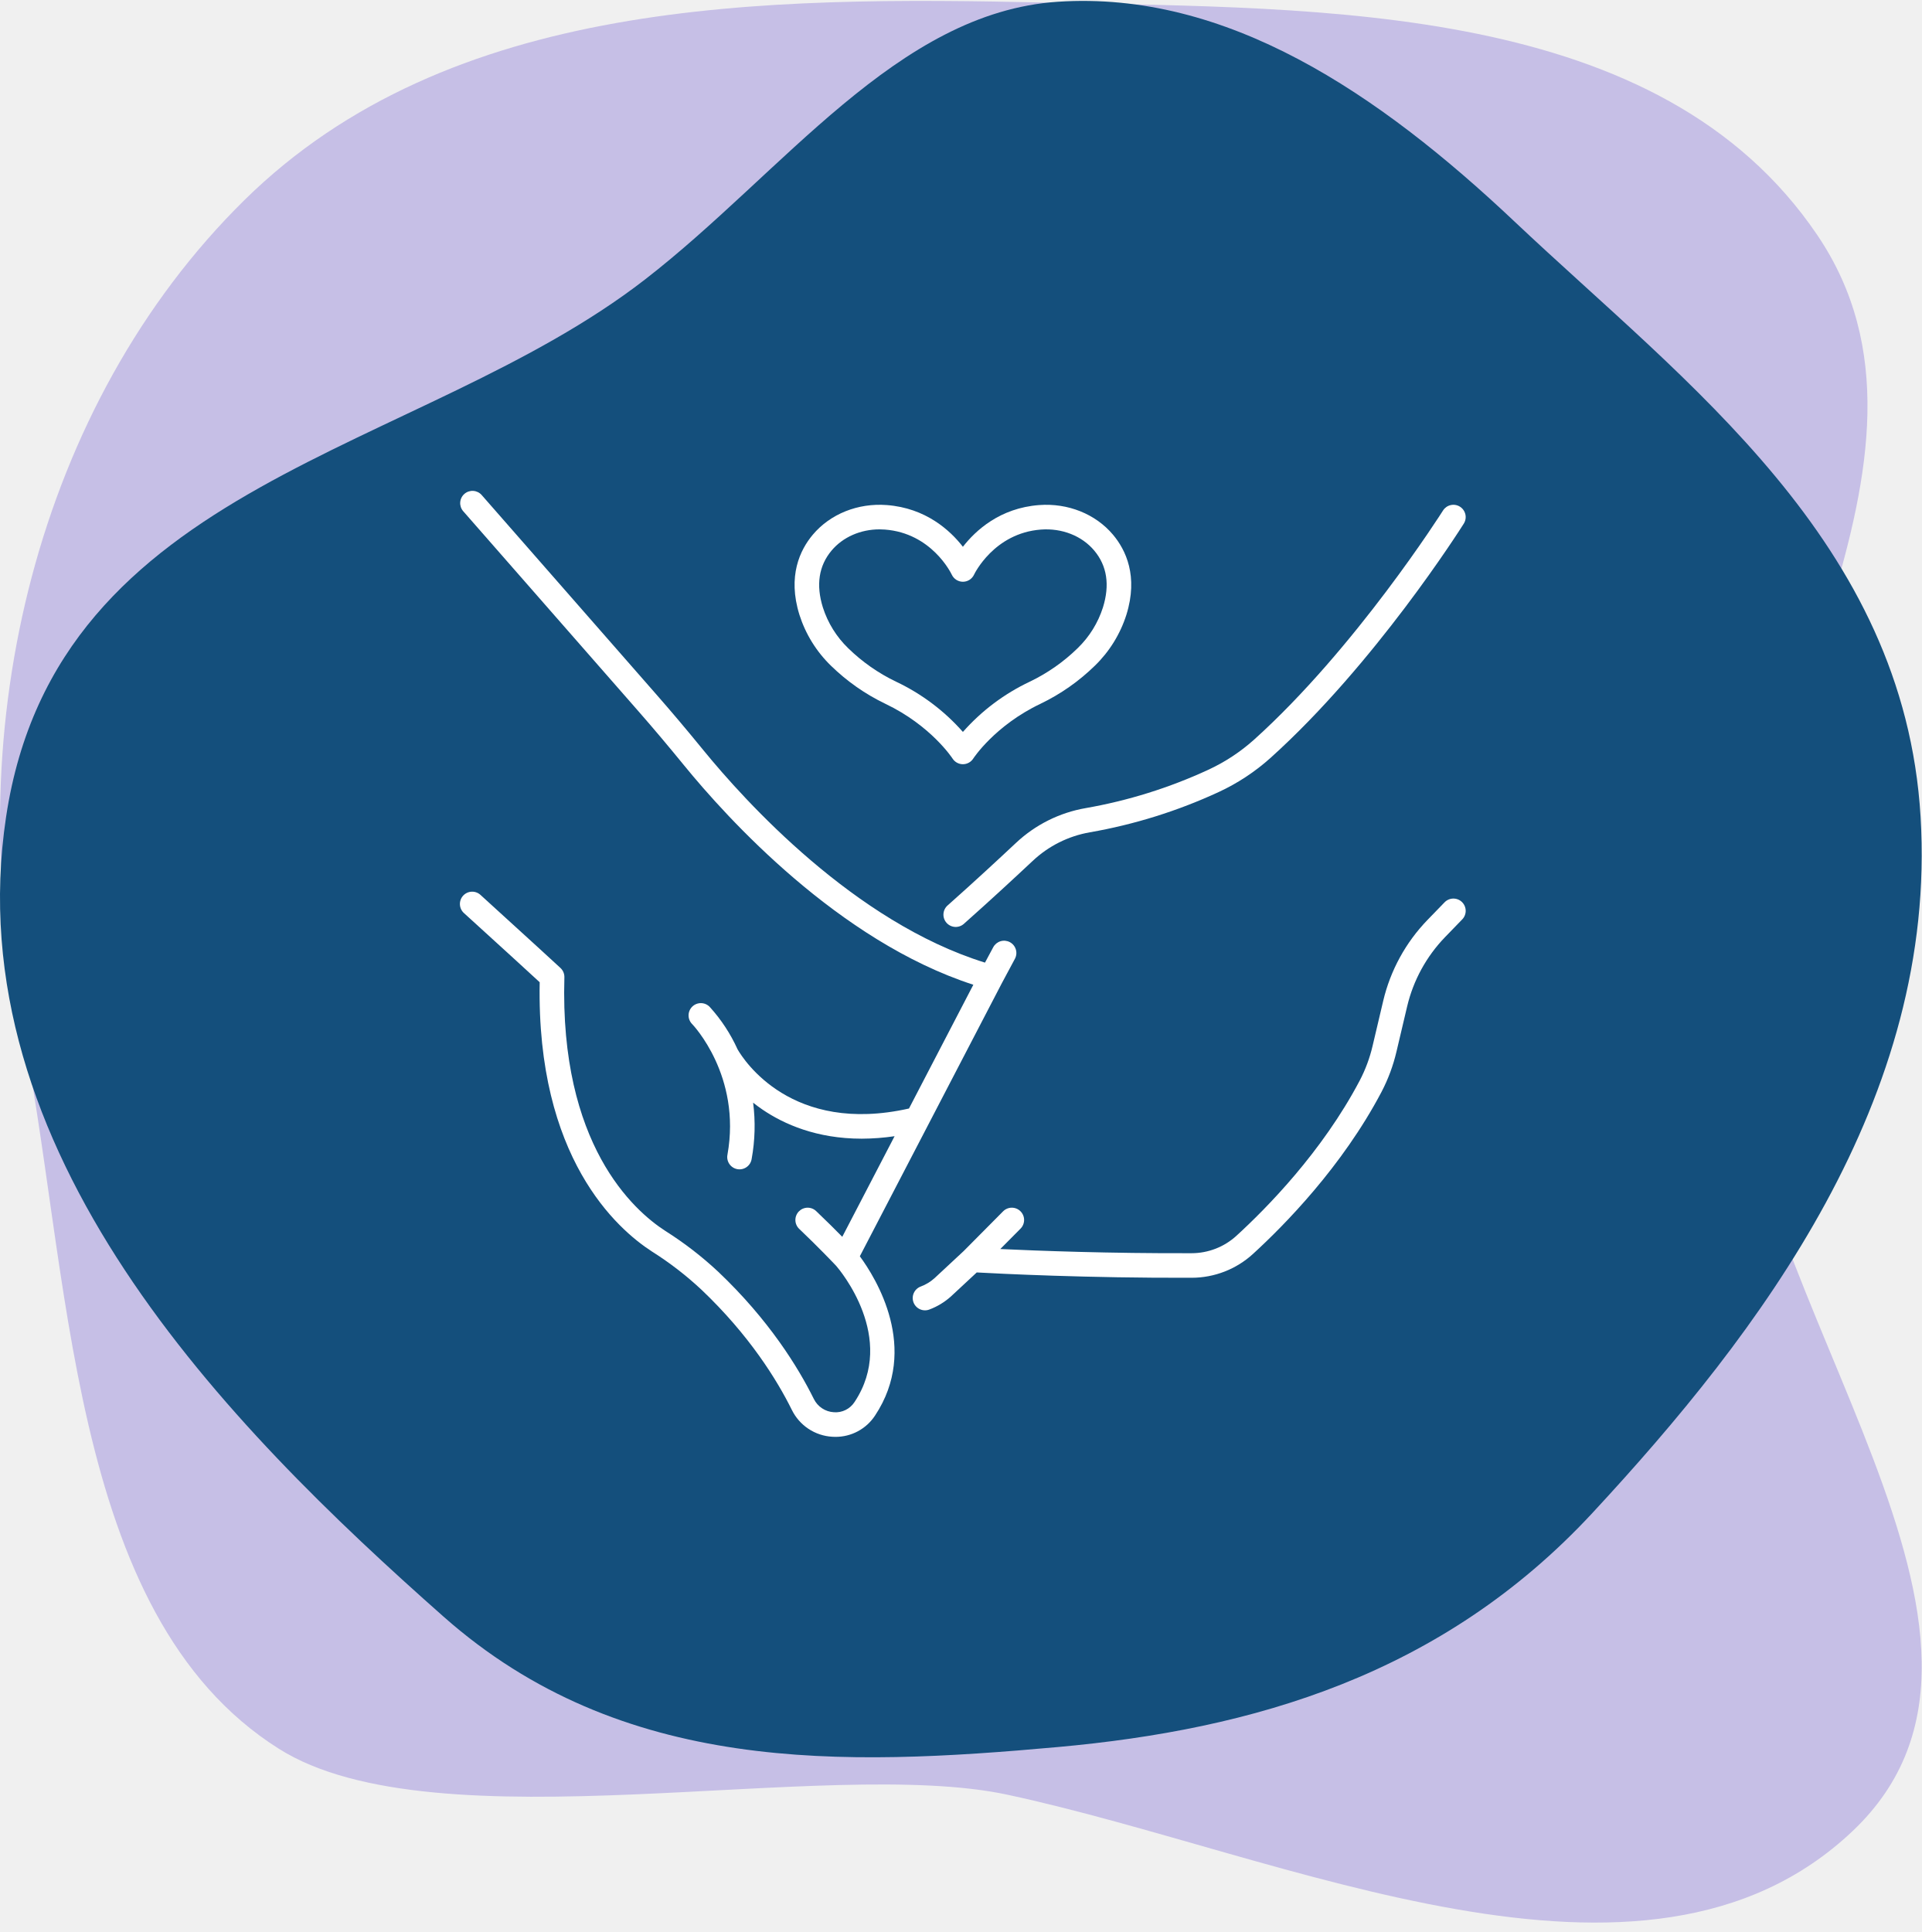
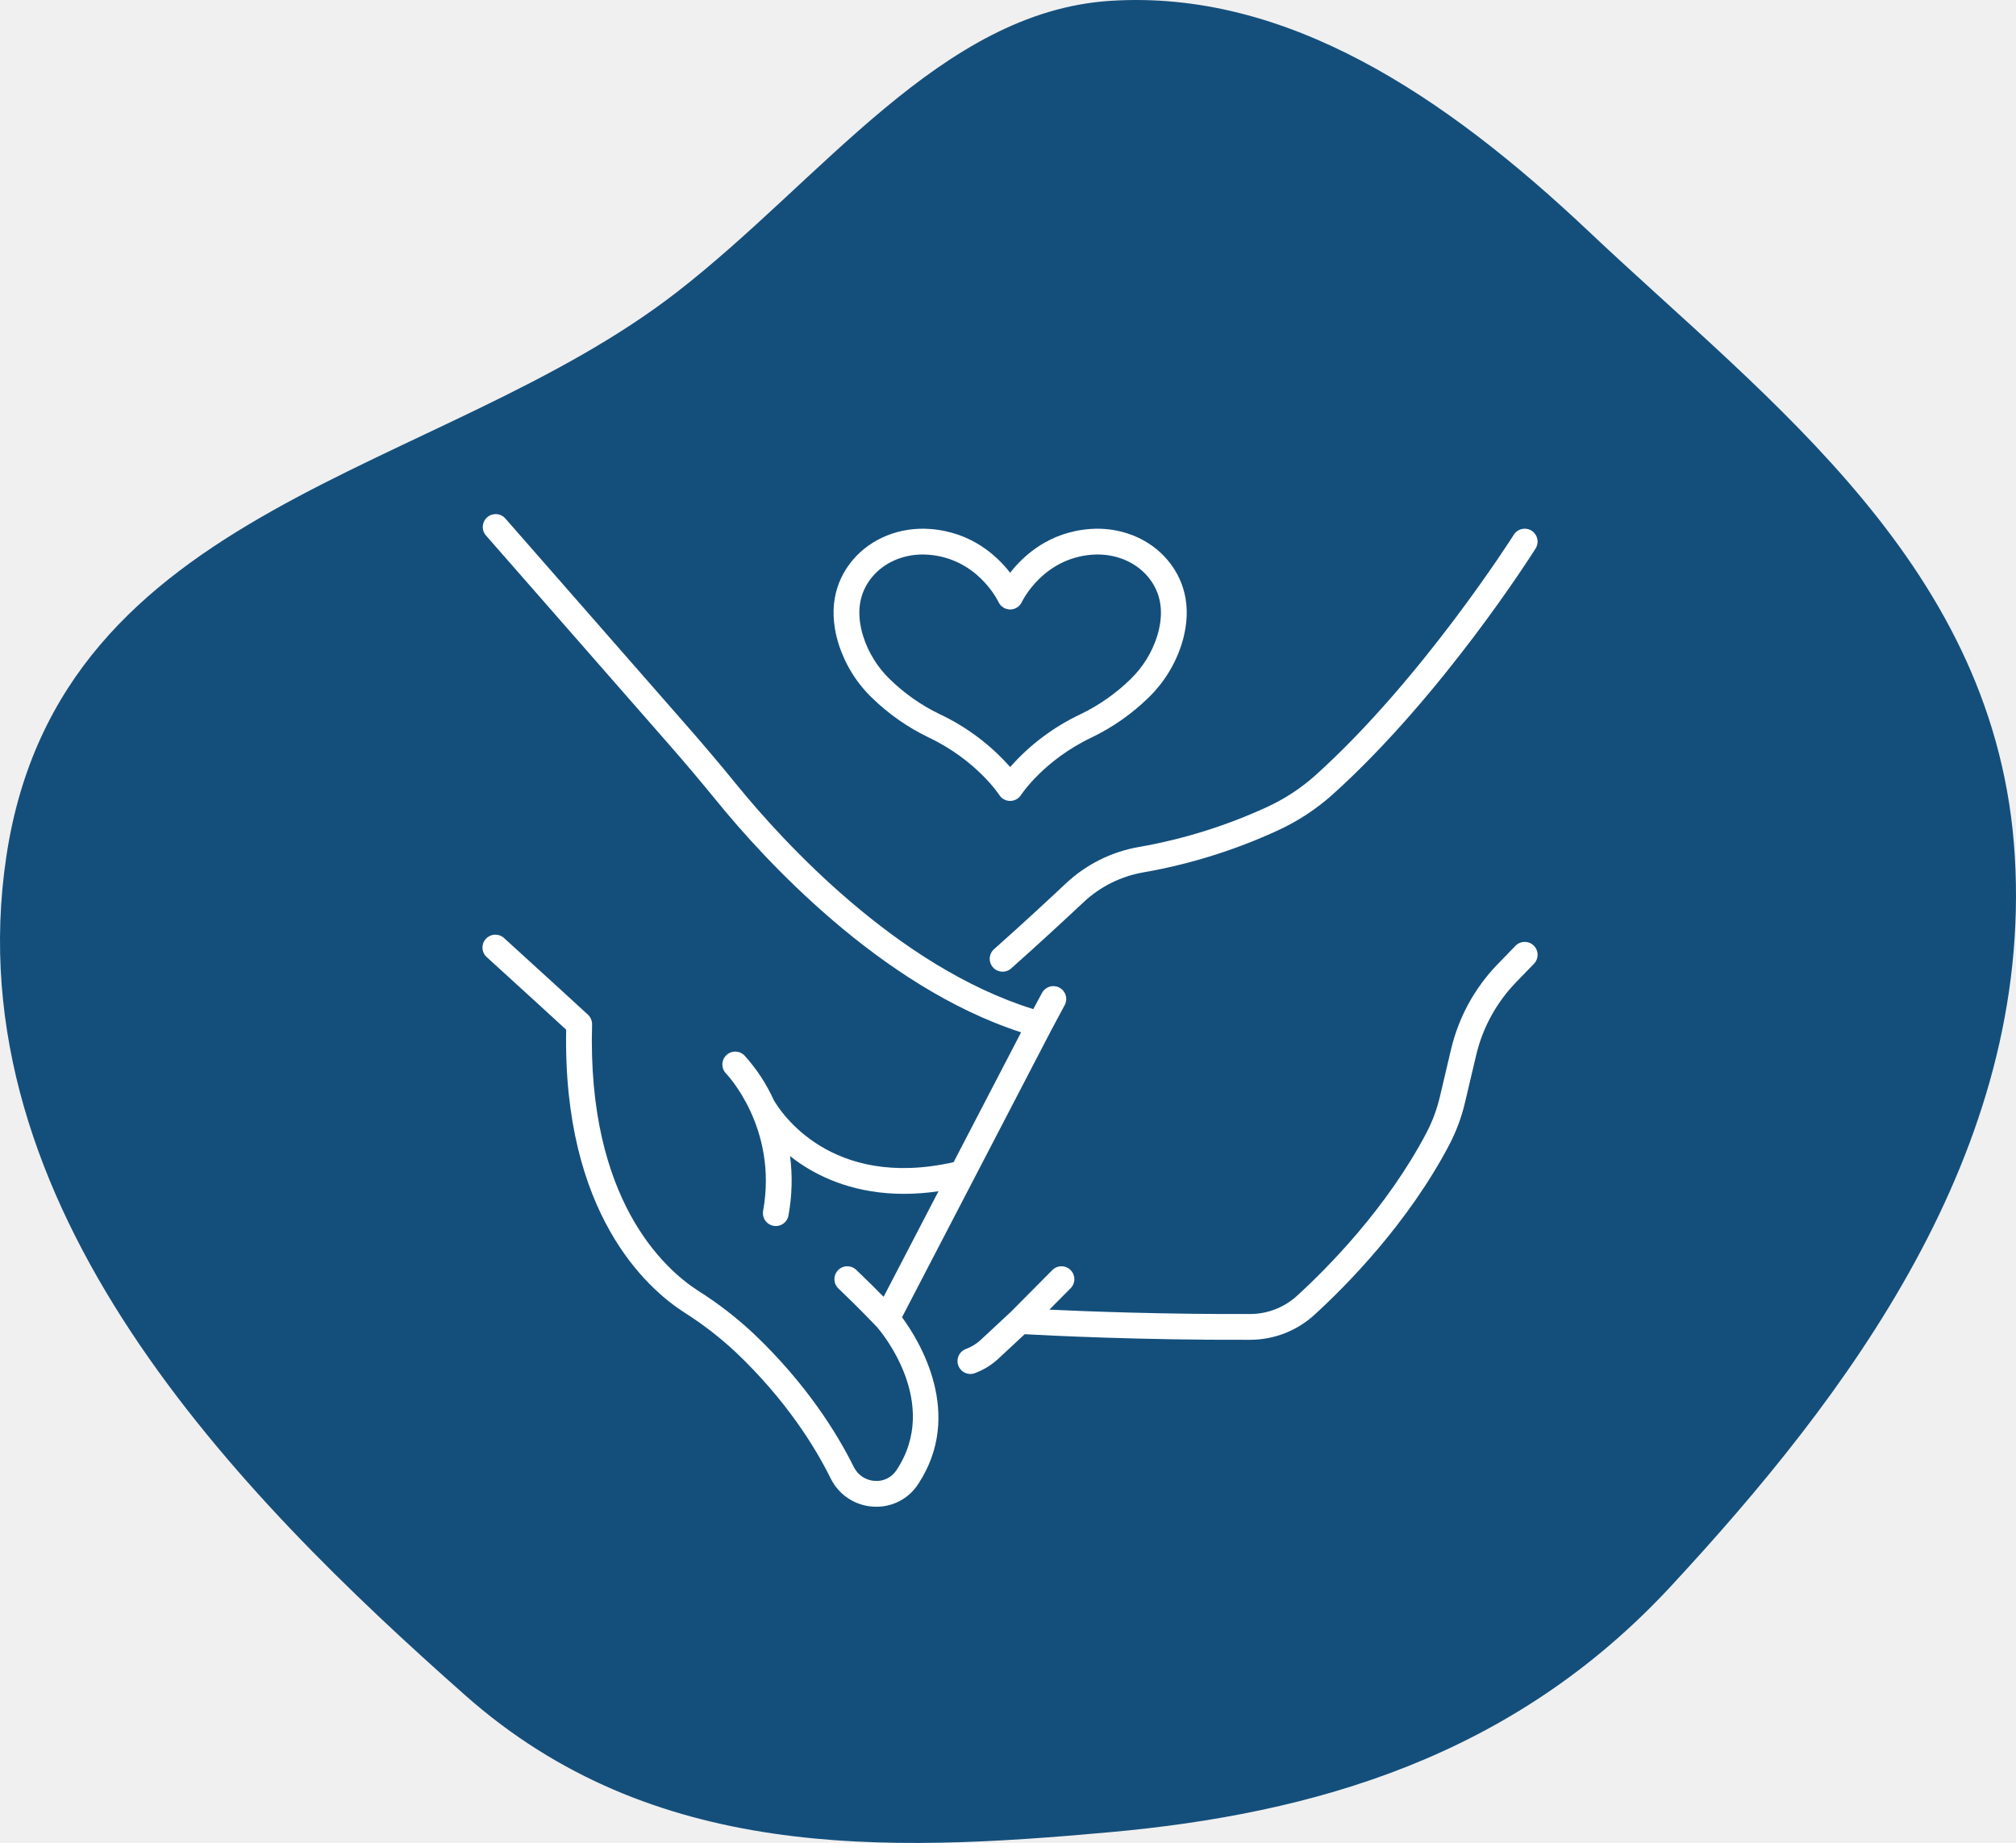
- <svg xmlns="http://www.w3.org/2000/svg" width="186" height="187" viewBox="0 0 186 187" fill="none">
-   <g clip-path="url(#clip0_293_6297)">
-     <path fill-rule="evenodd" clip-rule="evenodd" d="M101.431 0.252C128.347 0.848 160.651 0.239 175.892 22.75C190.585 44.452 167.22 71.959 167.799 98.278C168.407 125.934 199.241 158.395 179.289 177.252C159.137 196.299 124.448 179.495 97.5 173.71C79.913 169.934 42.269 178.894 27 169.271C6.282 156.214 6.943 122.485 1.902 98.278C-3.881 70.502 3.566 39.155 23.646 19.378C43.544 -0.219 73.703 -0.362 101.431 0.252Z" fill="#C6BFE6" />
-     <path fill-rule="evenodd" clip-rule="evenodd" d="M102.383 0.17C118.702 -0.911 133.384 8.971 146.61 21.465C163.202 37.138 184.29 52.447 185.891 79.056C187.534 106.369 170.336 128.966 154.131 146.439C139.56 162.151 121.256 167.395 102.383 169.098C81.559 170.977 60.196 171.749 42.929 156.475C22.008 137.969 -4.282 111.374 0.59 79.056C5.504 46.456 40.516 44.034 62.44 27.044C75.828 16.669 86.824 1.202 102.383 0.17Z" fill="#144F7C" />
-     <path d="M141.501 87.308C141.274 87.089 140.97 86.968 140.655 86.973C140.34 86.978 140.039 87.108 139.82 87.334L138.173 89.033C136.06 91.213 134.576 93.925 133.878 96.88L132.851 101.234C132.579 102.399 132.161 103.525 131.607 104.585C127.966 111.499 122.567 116.967 119.673 119.611C118.491 120.693 116.948 121.294 115.347 121.299C107.418 121.328 100.443 121.065 96.817 120.895L98.777 118.92C98.999 118.696 99.123 118.394 99.122 118.078C99.121 117.763 98.994 117.461 98.77 117.239C98.547 117.017 98.244 116.893 97.928 116.894C97.613 116.895 97.311 117.021 97.089 117.245L93.274 121.089L90.441 123.725C90.053 124.072 89.604 124.343 89.115 124.525C88.969 124.579 88.835 124.662 88.721 124.768C88.606 124.874 88.514 125.002 88.449 125.144C88.384 125.286 88.347 125.439 88.342 125.595C88.336 125.751 88.361 125.907 88.415 126.053C88.47 126.2 88.552 126.334 88.659 126.448C88.765 126.563 88.893 126.655 89.035 126.72C89.177 126.785 89.33 126.821 89.486 126.827C89.642 126.833 89.798 126.808 89.944 126.753C90.717 126.466 91.429 126.034 92.043 125.482L94.538 123.161C96.677 123.279 105.253 123.714 115.355 123.676C117.548 123.67 119.659 122.847 121.277 121.367C124.285 118.618 129.901 112.927 133.711 105.693C134.359 104.455 134.847 103.141 135.165 101.78L136.192 97.426C136.791 94.888 138.066 92.56 139.881 90.688L141.527 88.989C141.747 88.763 141.867 88.459 141.862 88.143C141.857 87.828 141.727 87.528 141.501 87.308Z" fill="white" />
-     <path d="M98.329 81.591C96.732 83.089 94.29 85.354 91.721 87.635C91.603 87.738 91.506 87.863 91.436 88.004C91.367 88.145 91.326 88.298 91.316 88.455C91.306 88.612 91.327 88.769 91.378 88.918C91.429 89.066 91.509 89.203 91.613 89.32C91.718 89.438 91.844 89.533 91.986 89.602C92.127 89.67 92.281 89.709 92.438 89.718C92.594 89.727 92.751 89.704 92.9 89.651C93.047 89.599 93.184 89.518 93.3 89.412C95.888 87.114 98.348 84.832 99.956 83.325C101.49 81.881 103.415 80.919 105.49 80.559C109.793 79.808 113.98 78.499 117.945 76.667C119.771 75.823 121.462 74.71 122.961 73.367C133.058 64.281 141.332 51.233 141.678 50.682C141.846 50.415 141.902 50.093 141.832 49.785C141.762 49.478 141.573 49.21 141.306 49.042C141.04 48.874 140.717 48.819 140.41 48.889C140.102 48.958 139.835 49.147 139.667 49.414C139.583 49.546 131.217 62.739 121.37 71.601C120.046 72.786 118.554 73.766 116.941 74.511C113.166 76.256 109.18 77.501 105.084 78.217C102.55 78.655 100.202 79.829 98.329 81.591Z" fill="white" />
-     <path d="M96.975 95.147L98.235 92.797C98.382 92.519 98.413 92.195 98.321 91.894C98.229 91.594 98.023 91.342 97.746 91.194C97.469 91.045 97.145 91.012 96.844 91.102C96.543 91.192 96.29 91.397 96.139 91.673L95.335 93.173C82.703 89.257 72.098 77.538 68.064 72.592C66.498 70.672 65.032 68.935 63.584 67.282L46.618 47.91C46.41 47.675 46.117 47.533 45.804 47.514C45.491 47.494 45.183 47.599 44.947 47.806C44.711 48.013 44.566 48.304 44.544 48.617C44.522 48.93 44.625 49.239 44.83 49.476L61.797 68.848C63.227 70.48 64.674 72.196 66.222 74.094C70.351 79.155 81.144 91.079 94.208 95.314L87.979 107.294C76.624 109.844 71.994 102.619 71.388 101.566C70.712 100.07 69.806 98.689 68.704 97.472C68.597 97.356 68.466 97.263 68.322 97.198C68.177 97.133 68.021 97.097 67.862 97.093C67.704 97.09 67.546 97.118 67.399 97.176C67.251 97.234 67.117 97.321 67.003 97.432C66.89 97.542 66.8 97.675 66.738 97.821C66.677 97.967 66.645 98.124 66.645 98.283C66.645 98.441 66.677 98.598 66.739 98.744C66.801 98.89 66.891 99.023 67.004 99.133C67.052 99.183 71.778 104.125 70.411 111.756C70.379 111.912 70.379 112.072 70.41 112.227C70.442 112.382 70.504 112.53 70.593 112.661C70.681 112.792 70.796 112.904 70.929 112.99C71.061 113.076 71.21 113.135 71.366 113.163C71.522 113.191 71.682 113.188 71.837 113.153C71.991 113.118 72.137 113.053 72.266 112.961C72.395 112.869 72.504 112.753 72.588 112.618C72.671 112.483 72.727 112.333 72.751 112.176C73.079 110.379 73.127 108.542 72.894 106.729C73.18 106.954 73.478 107.178 73.8 107.397C75.875 108.807 79.04 110.214 83.404 110.214C84.469 110.21 85.533 110.13 86.586 109.974L81.522 119.712C80.866 119.044 79.981 118.16 78.992 117.221C78.879 117.113 78.745 117.029 78.6 116.973C78.454 116.917 78.299 116.89 78.143 116.894C77.987 116.898 77.833 116.933 77.69 116.996C77.547 117.06 77.419 117.151 77.311 117.264C77.204 117.377 77.12 117.51 77.064 117.656C77.007 117.802 76.981 117.957 76.985 118.113C76.989 118.269 77.023 118.423 77.087 118.565C77.15 118.708 77.241 118.837 77.354 118.944C79.234 120.731 80.776 122.358 80.932 122.523C81.272 122.914 86.835 129.498 82.71 135.702C82.496 136.033 82.197 136.299 81.844 136.473C81.491 136.648 81.097 136.723 80.705 136.691C80.297 136.668 79.902 136.536 79.562 136.309C79.222 136.083 78.948 135.77 78.768 135.402C77.262 132.362 74.434 127.759 69.515 123.093C67.94 121.621 66.23 120.301 64.407 119.149C61.31 117.154 54.157 110.769 54.626 94.597C54.631 94.427 54.599 94.258 54.534 94.102C54.468 93.945 54.369 93.805 54.245 93.689C54.216 93.663 51.315 90.984 46.522 86.634C46.407 86.525 46.272 86.439 46.123 86.383C45.975 86.327 45.817 86.301 45.659 86.307C45.501 86.313 45.345 86.35 45.201 86.417C45.058 86.484 44.929 86.579 44.822 86.696C44.716 86.813 44.634 86.951 44.581 87.1C44.529 87.25 44.506 87.408 44.516 87.566C44.525 87.725 44.566 87.879 44.636 88.021C44.707 88.163 44.804 88.29 44.924 88.394C48.695 91.816 51.291 94.201 52.236 95.072C51.911 112.058 59.719 118.958 63.12 121.147C64.818 122.219 66.411 123.448 67.878 124.818C72.543 129.244 75.216 133.591 76.638 136.458C77.001 137.202 77.555 137.835 78.243 138.293C78.931 138.751 79.729 139.017 80.555 139.065C80.657 139.072 80.759 139.075 80.86 139.075C81.619 139.078 82.367 138.892 83.035 138.533C83.704 138.174 84.273 137.654 84.69 137.019C89.02 130.506 84.772 123.699 83.222 121.597L96.975 95.147Z" fill="white" />
-     <path d="M80.431 64.439C81.972 65.944 83.749 67.187 85.691 68.12C90.108 70.224 92.175 73.389 92.194 73.418C92.301 73.586 92.449 73.725 92.624 73.822C92.799 73.918 92.996 73.969 93.196 73.969H93.199C93.399 73.969 93.595 73.918 93.77 73.822C93.945 73.727 94.093 73.588 94.2 73.421C94.22 73.389 96.288 70.224 100.706 68.121C102.648 67.188 104.424 65.944 105.966 64.439C107.376 63.072 108.426 61.377 109.022 59.505C110.189 55.762 108.962 53.226 107.728 51.757C106.04 49.749 103.363 48.675 100.573 48.886C96.789 49.17 94.434 51.336 93.198 52.923C91.963 51.336 89.608 49.17 85.824 48.885C83.028 48.674 80.356 49.749 78.669 51.756C77.434 53.225 76.209 55.761 77.375 59.504C77.971 61.376 79.02 63.071 80.431 64.439ZM80.489 53.286C81.584 51.983 83.292 51.237 85.131 51.237C85.302 51.237 85.473 51.243 85.645 51.257C90.161 51.597 92.044 55.46 92.12 55.62C92.216 55.825 92.368 55.999 92.559 56.121C92.75 56.243 92.972 56.308 93.198 56.308C93.425 56.308 93.647 56.243 93.838 56.121C94.029 55.999 94.181 55.825 94.277 55.62C94.295 55.58 96.194 51.6 100.752 51.257C102.785 51.105 104.712 51.863 105.908 53.287C107.148 54.762 107.432 56.616 106.752 58.797C106.274 60.293 105.433 61.647 104.304 62.739C102.95 64.062 101.389 65.154 99.684 65.974C97.213 67.139 95.006 68.796 93.198 70.844C91.39 68.796 89.184 67.139 86.713 65.973C85.007 65.153 83.447 64.061 82.093 62.739C80.964 61.647 80.123 60.292 79.645 58.796C78.965 56.615 79.249 54.761 80.489 53.286Z" fill="white" />
-   </g>
-   <defs>
-     <clipPath id="clip0_293_6297">
-       <rect width="186" height="186" fill="white" transform="translate(0 0.0893555)" />
-     </clipPath>
-   </defs>
+ <svg xmlns="http://www.w3.org/2000/svg" width="186" height="170" viewBox="0 0 186 170" fill="none">
+   <path fill-rule="evenodd" clip-rule="evenodd" d="M102.383 0.081C118.702 -1 133.384 8.882 146.61 21.376C163.202 37.049 184.29 52.357 185.891 78.967C187.534 106.28 170.336 128.877 154.131 146.35C139.56 162.062 121.256 167.306 102.383 169.009C81.559 170.888 60.196 171.659 42.929 156.386C22.008 137.879 -4.282 111.285 0.59 78.967C5.504 46.366 40.516 43.945 62.44 26.954C75.828 16.579 86.824 1.112 102.383 0.081Z" fill="#144F7C" />
+   <path d="M141.501 87.219C141.275 86.999 140.97 86.879 140.655 86.884C140.34 86.889 140.039 87.019 139.82 87.245L138.173 88.943C136.06 91.124 134.576 93.835 133.878 96.791L132.851 101.145C132.579 102.31 132.161 103.436 131.607 104.496C127.966 111.409 122.567 116.878 119.673 119.522C118.491 120.603 116.948 121.205 115.347 121.209C107.418 121.239 100.443 120.976 96.817 120.806L98.777 118.831C98.999 118.607 99.123 118.304 99.122 117.989C99.121 117.674 98.994 117.372 98.771 117.15C98.547 116.928 98.244 116.803 97.929 116.805C97.613 116.806 97.311 116.932 97.089 117.156L93.274 121L90.441 123.635C90.053 123.983 89.604 124.254 89.116 124.435C88.969 124.49 88.835 124.572 88.721 124.679C88.606 124.785 88.514 124.913 88.449 125.055C88.384 125.197 88.348 125.35 88.342 125.506C88.336 125.662 88.361 125.818 88.415 125.964C88.47 126.11 88.553 126.244 88.659 126.359C88.765 126.473 88.893 126.566 89.035 126.631C89.177 126.696 89.33 126.732 89.486 126.738C89.642 126.744 89.798 126.719 89.944 126.664C90.717 126.376 91.43 125.945 92.043 125.393L94.538 123.071C96.677 123.19 105.253 123.625 115.355 123.587C117.548 123.581 119.659 122.757 121.277 121.278C124.285 118.529 129.901 112.838 133.711 105.604C134.359 104.366 134.847 103.051 135.165 101.691L136.192 97.337C136.792 94.799 138.066 92.471 139.881 90.598L141.527 88.9C141.747 88.674 141.867 88.369 141.862 88.054C141.857 87.739 141.727 87.438 141.501 87.219Z" fill="white" />
+   <path d="M98.33 81.501C96.733 83 94.29 85.265 91.722 87.545C91.603 87.648 91.506 87.774 91.437 87.915C91.367 88.056 91.326 88.209 91.316 88.366C91.306 88.522 91.327 88.68 91.378 88.828C91.429 88.977 91.509 89.114 91.614 89.231C91.718 89.349 91.844 89.444 91.986 89.512C92.127 89.581 92.281 89.62 92.438 89.629C92.595 89.637 92.752 89.615 92.9 89.562C93.048 89.51 93.184 89.428 93.3 89.323C95.888 87.025 98.348 84.743 99.957 83.235C101.49 81.791 103.415 80.83 105.491 80.47C109.793 79.719 113.98 78.41 117.945 76.578C119.772 75.733 121.462 74.621 122.961 73.278C133.058 64.191 141.332 51.144 141.678 50.593C141.846 50.326 141.902 50.003 141.832 49.696C141.762 49.388 141.573 49.121 141.307 48.953C141.04 48.785 140.717 48.73 140.41 48.799C140.102 48.869 139.835 49.058 139.667 49.325C139.584 49.457 131.217 62.649 121.37 71.511C120.046 72.696 118.554 73.677 116.941 74.422C113.166 76.166 109.18 77.412 105.084 78.127C102.551 78.566 100.202 79.739 98.33 81.501Z" fill="white" />
+   <path d="M96.975 95.058L98.235 92.707C98.382 92.43 98.413 92.105 98.321 91.805C98.23 91.504 98.023 91.253 97.746 91.104C97.469 90.956 97.145 90.923 96.844 91.013C96.543 91.103 96.29 91.308 96.14 91.584L95.335 93.084C82.703 89.168 72.099 77.448 68.064 72.502C66.498 70.582 65.033 68.846 63.585 67.193L46.618 47.82C46.41 47.586 46.117 47.444 45.804 47.424C45.491 47.405 45.183 47.51 44.947 47.716C44.711 47.923 44.567 48.215 44.545 48.527C44.523 48.84 44.625 49.149 44.83 49.387L61.797 68.758C63.227 70.391 64.674 72.107 66.222 74.004C70.351 79.066 81.145 90.99 94.209 95.225L87.98 107.205C76.624 109.754 71.995 102.529 71.389 101.476C70.712 99.981 69.807 98.599 68.705 97.383C68.597 97.267 68.467 97.173 68.322 97.108C68.177 97.043 68.021 97.008 67.863 97.004C67.704 97 67.547 97.028 67.399 97.086C67.251 97.144 67.117 97.231 67.004 97.342C66.89 97.453 66.8 97.585 66.739 97.732C66.677 97.878 66.646 98.035 66.646 98.193C66.646 98.352 66.678 98.509 66.739 98.655C66.801 98.801 66.891 98.933 67.005 99.044C67.053 99.093 71.778 104.036 70.411 111.667C70.38 111.822 70.38 111.982 70.411 112.138C70.442 112.293 70.504 112.44 70.593 112.571C70.682 112.703 70.796 112.814 70.929 112.901C71.062 112.987 71.211 113.046 71.367 113.074C71.522 113.102 71.682 113.098 71.837 113.064C71.992 113.029 72.138 112.964 72.266 112.872C72.395 112.78 72.505 112.663 72.588 112.528C72.671 112.394 72.727 112.244 72.751 112.087C73.079 110.29 73.127 108.452 72.894 106.64C73.18 106.865 73.478 107.089 73.8 107.308C75.875 108.718 79.04 110.124 83.404 110.124C84.469 110.121 85.533 110.041 86.587 109.884L81.523 119.623C80.866 118.954 79.981 118.071 78.992 117.131C78.879 117.024 78.746 116.94 78.6 116.884C78.454 116.828 78.299 116.801 78.143 116.805C77.987 116.809 77.833 116.844 77.691 116.907C77.548 116.97 77.419 117.061 77.312 117.174C77.204 117.288 77.12 117.421 77.064 117.567C77.008 117.712 76.981 117.868 76.985 118.024C76.989 118.18 77.024 118.333 77.087 118.476C77.151 118.619 77.242 118.747 77.355 118.855C79.235 120.642 80.776 122.268 80.933 122.434C81.273 122.825 86.835 129.408 82.71 135.613C82.496 135.943 82.197 136.21 81.844 136.384C81.491 136.558 81.098 136.634 80.706 136.602C80.297 136.579 79.903 136.447 79.562 136.22C79.222 135.994 78.948 135.68 78.769 135.313C77.262 132.273 74.434 127.67 69.516 123.004C67.941 121.532 66.23 120.211 64.407 119.06C61.31 117.065 54.157 110.68 54.626 94.508C54.631 94.338 54.6 94.169 54.534 94.013C54.468 93.856 54.37 93.715 54.245 93.6C54.216 93.573 51.316 90.895 46.522 86.544C46.407 86.435 46.272 86.35 46.124 86.294C45.975 86.238 45.818 86.212 45.659 86.218C45.501 86.224 45.345 86.261 45.202 86.328C45.058 86.395 44.929 86.489 44.823 86.607C44.716 86.724 44.634 86.862 44.581 87.011C44.529 87.16 44.507 87.319 44.516 87.477C44.526 87.635 44.567 87.79 44.637 87.932C44.707 88.074 44.805 88.201 44.925 88.304C48.696 91.727 51.292 94.112 52.236 94.982C51.911 111.969 59.72 118.869 63.12 121.058C64.818 122.13 66.411 123.359 67.879 124.729C72.544 129.155 75.217 133.502 76.638 136.369C77.001 137.112 77.555 137.745 78.243 138.203C78.932 138.661 79.73 138.928 80.555 138.976C80.657 138.982 80.759 138.985 80.86 138.985C81.619 138.989 82.367 138.802 83.036 138.443C83.705 138.084 84.273 137.564 84.69 136.93C89.021 130.416 84.772 123.61 83.222 121.508L96.975 95.058Z" fill="white" />
+   <path d="M80.431 64.349C81.972 65.854 83.749 67.098 85.691 68.031C90.108 70.134 92.176 73.299 92.194 73.328C92.301 73.497 92.449 73.636 92.624 73.732C92.799 73.829 92.996 73.879 93.196 73.879H93.199C93.399 73.879 93.595 73.829 93.77 73.733C93.945 73.637 94.093 73.499 94.201 73.331C94.221 73.299 96.289 70.134 100.706 68.031C102.648 67.098 104.424 65.855 105.966 64.35C107.376 62.982 108.426 61.287 109.022 59.415C110.189 55.673 108.962 53.136 107.728 51.668C106.041 49.66 103.364 48.586 100.573 48.796C96.789 49.08 94.434 51.246 93.199 52.834C91.963 51.246 89.608 49.08 85.824 48.796C83.029 48.585 80.356 49.659 78.669 51.667C77.434 53.136 76.209 55.672 77.375 59.415C77.971 61.286 79.021 62.982 80.431 64.349ZM80.489 53.197C81.584 51.894 83.292 51.147 85.131 51.147C85.302 51.147 85.473 51.154 85.646 51.167C90.161 51.507 92.044 55.37 92.12 55.53C92.216 55.736 92.368 55.91 92.559 56.032C92.75 56.154 92.972 56.218 93.199 56.218C93.425 56.218 93.647 56.154 93.838 56.032C94.029 55.91 94.181 55.736 94.277 55.53C94.295 55.49 96.194 51.51 100.752 51.167C102.785 51.016 104.712 51.773 105.908 53.197C107.148 54.673 107.432 56.527 106.752 58.708C106.274 60.204 105.433 61.558 104.304 62.65C102.95 63.972 101.389 65.065 99.684 65.885C97.213 67.05 95.007 68.707 93.199 70.754C91.391 68.707 89.184 67.049 86.713 65.884C85.008 65.064 83.447 63.971 82.093 62.65C80.964 61.557 80.123 60.203 79.645 58.707C78.965 56.526 79.249 54.672 80.489 53.197Z" fill="white" />
</svg>
